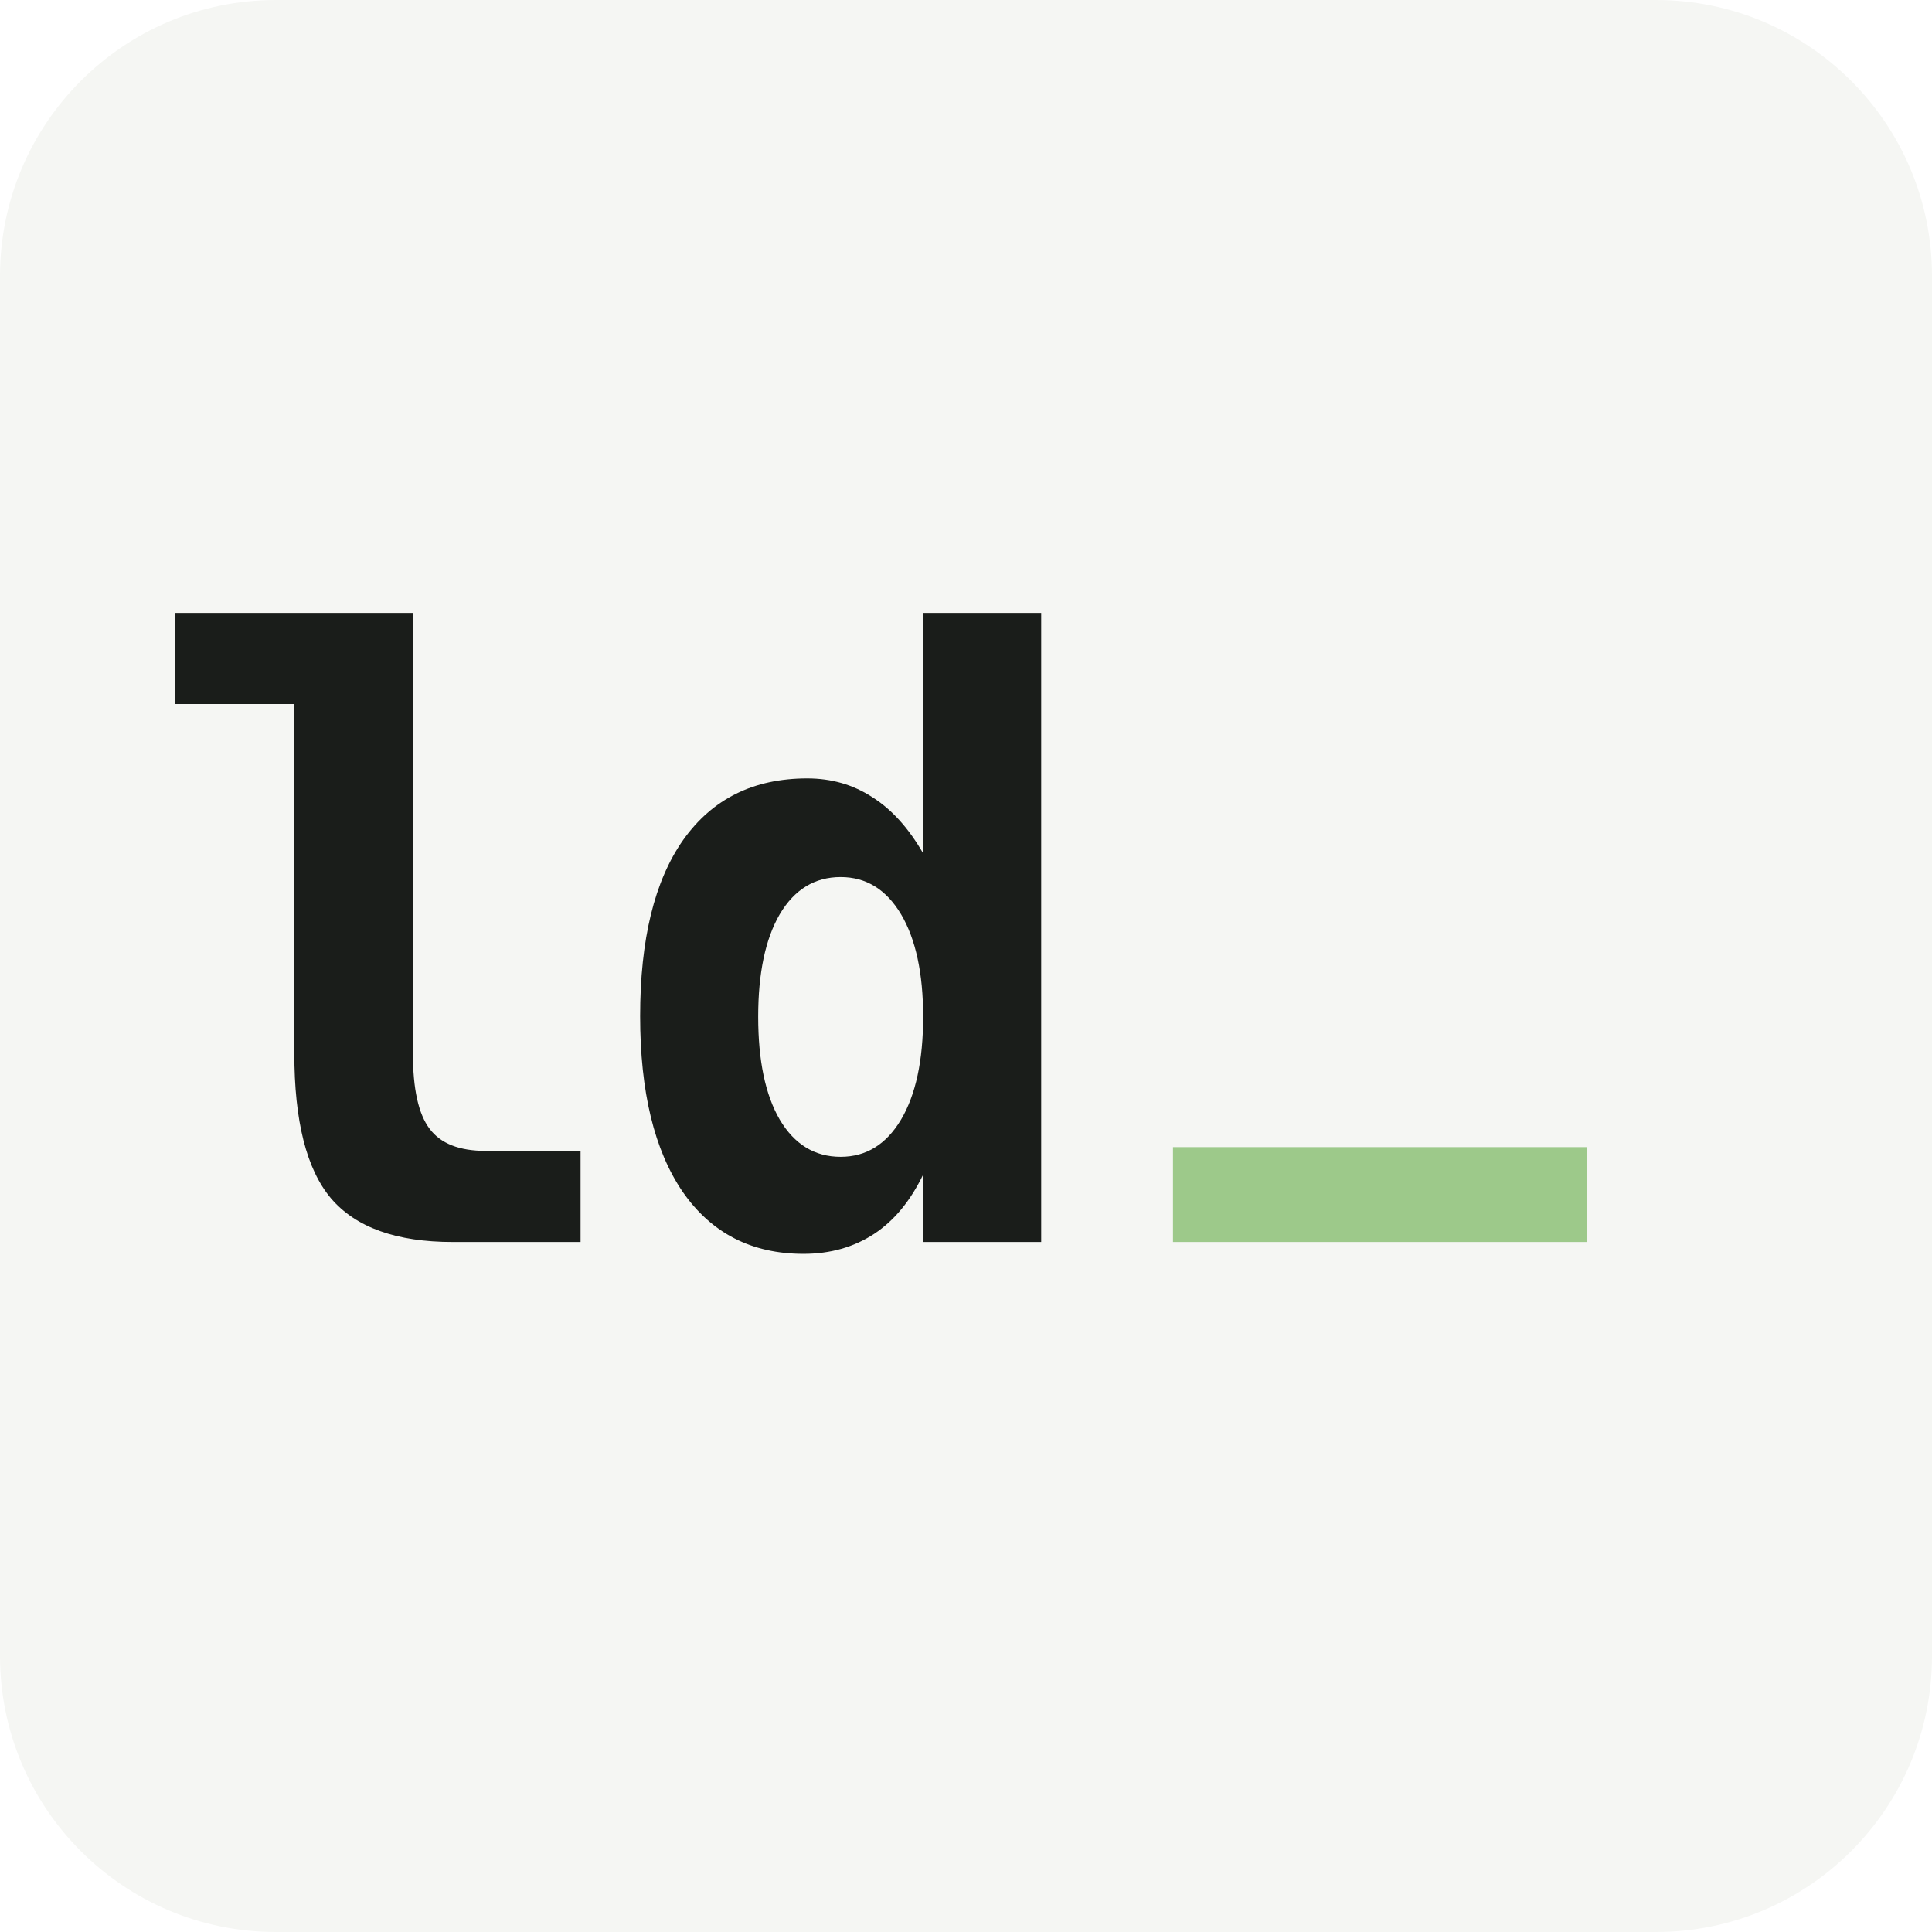
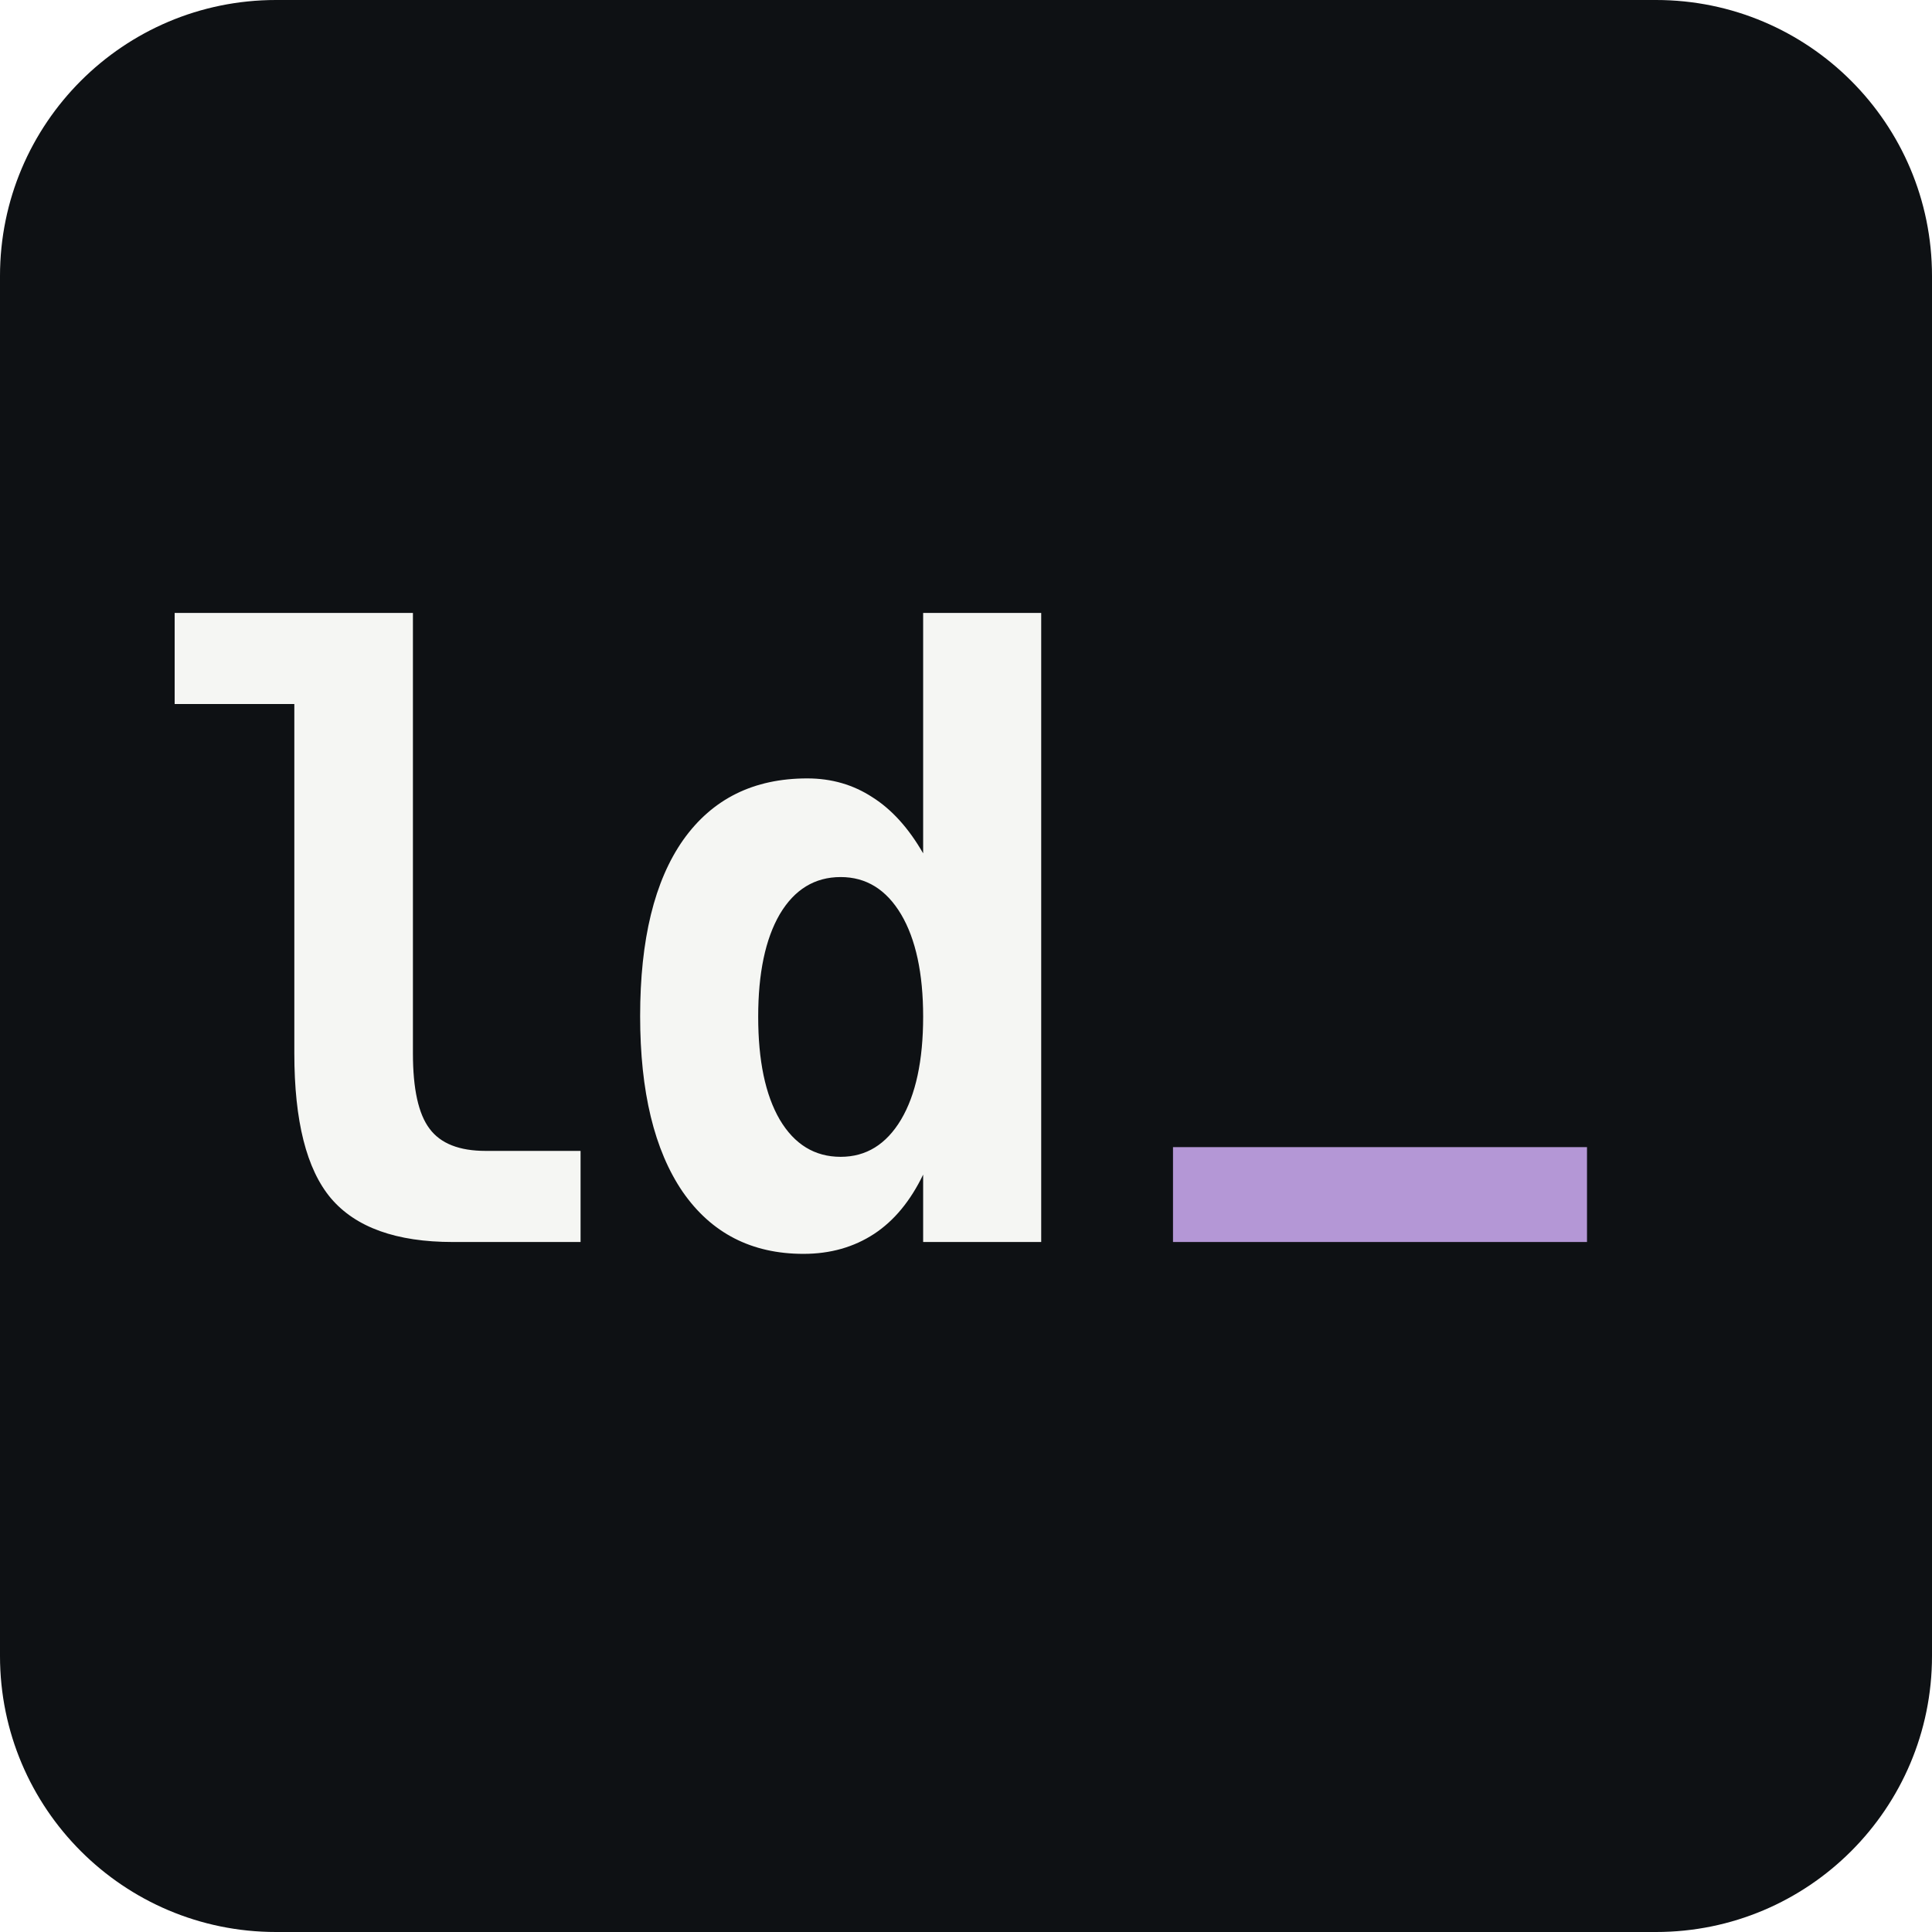
<svg xmlns="http://www.w3.org/2000/svg" viewBox="0 0 56 56" role="img" aria-label="llama-dash">
-   <rect width="56" height="56" rx="8" fill="#f5f6f3" />
-   <text x="4" y="36" font-family="'IBM Plex Mono', ui-monospace, monospace" font-weight="700" font-size="24" letter-spacing="-0.96" fill="#1a1d1a">ld</text>
-   <rect x="34" y="33.25" width="12" height="2.75" fill="#9DC98A" />
+   <rect width="56" height="56" rx="8" fill="#0E1114" />
+   <text x="4" y="36" font-family="'IBM Plex Mono', ui-monospace, monospace" font-weight="700" font-size="24" letter-spacing="-0.96" fill="#f5f6f3">ld</text>
+   <rect x="34" y="33.25" width="12" height="2.75" fill="#B497D6" />
</svg>
